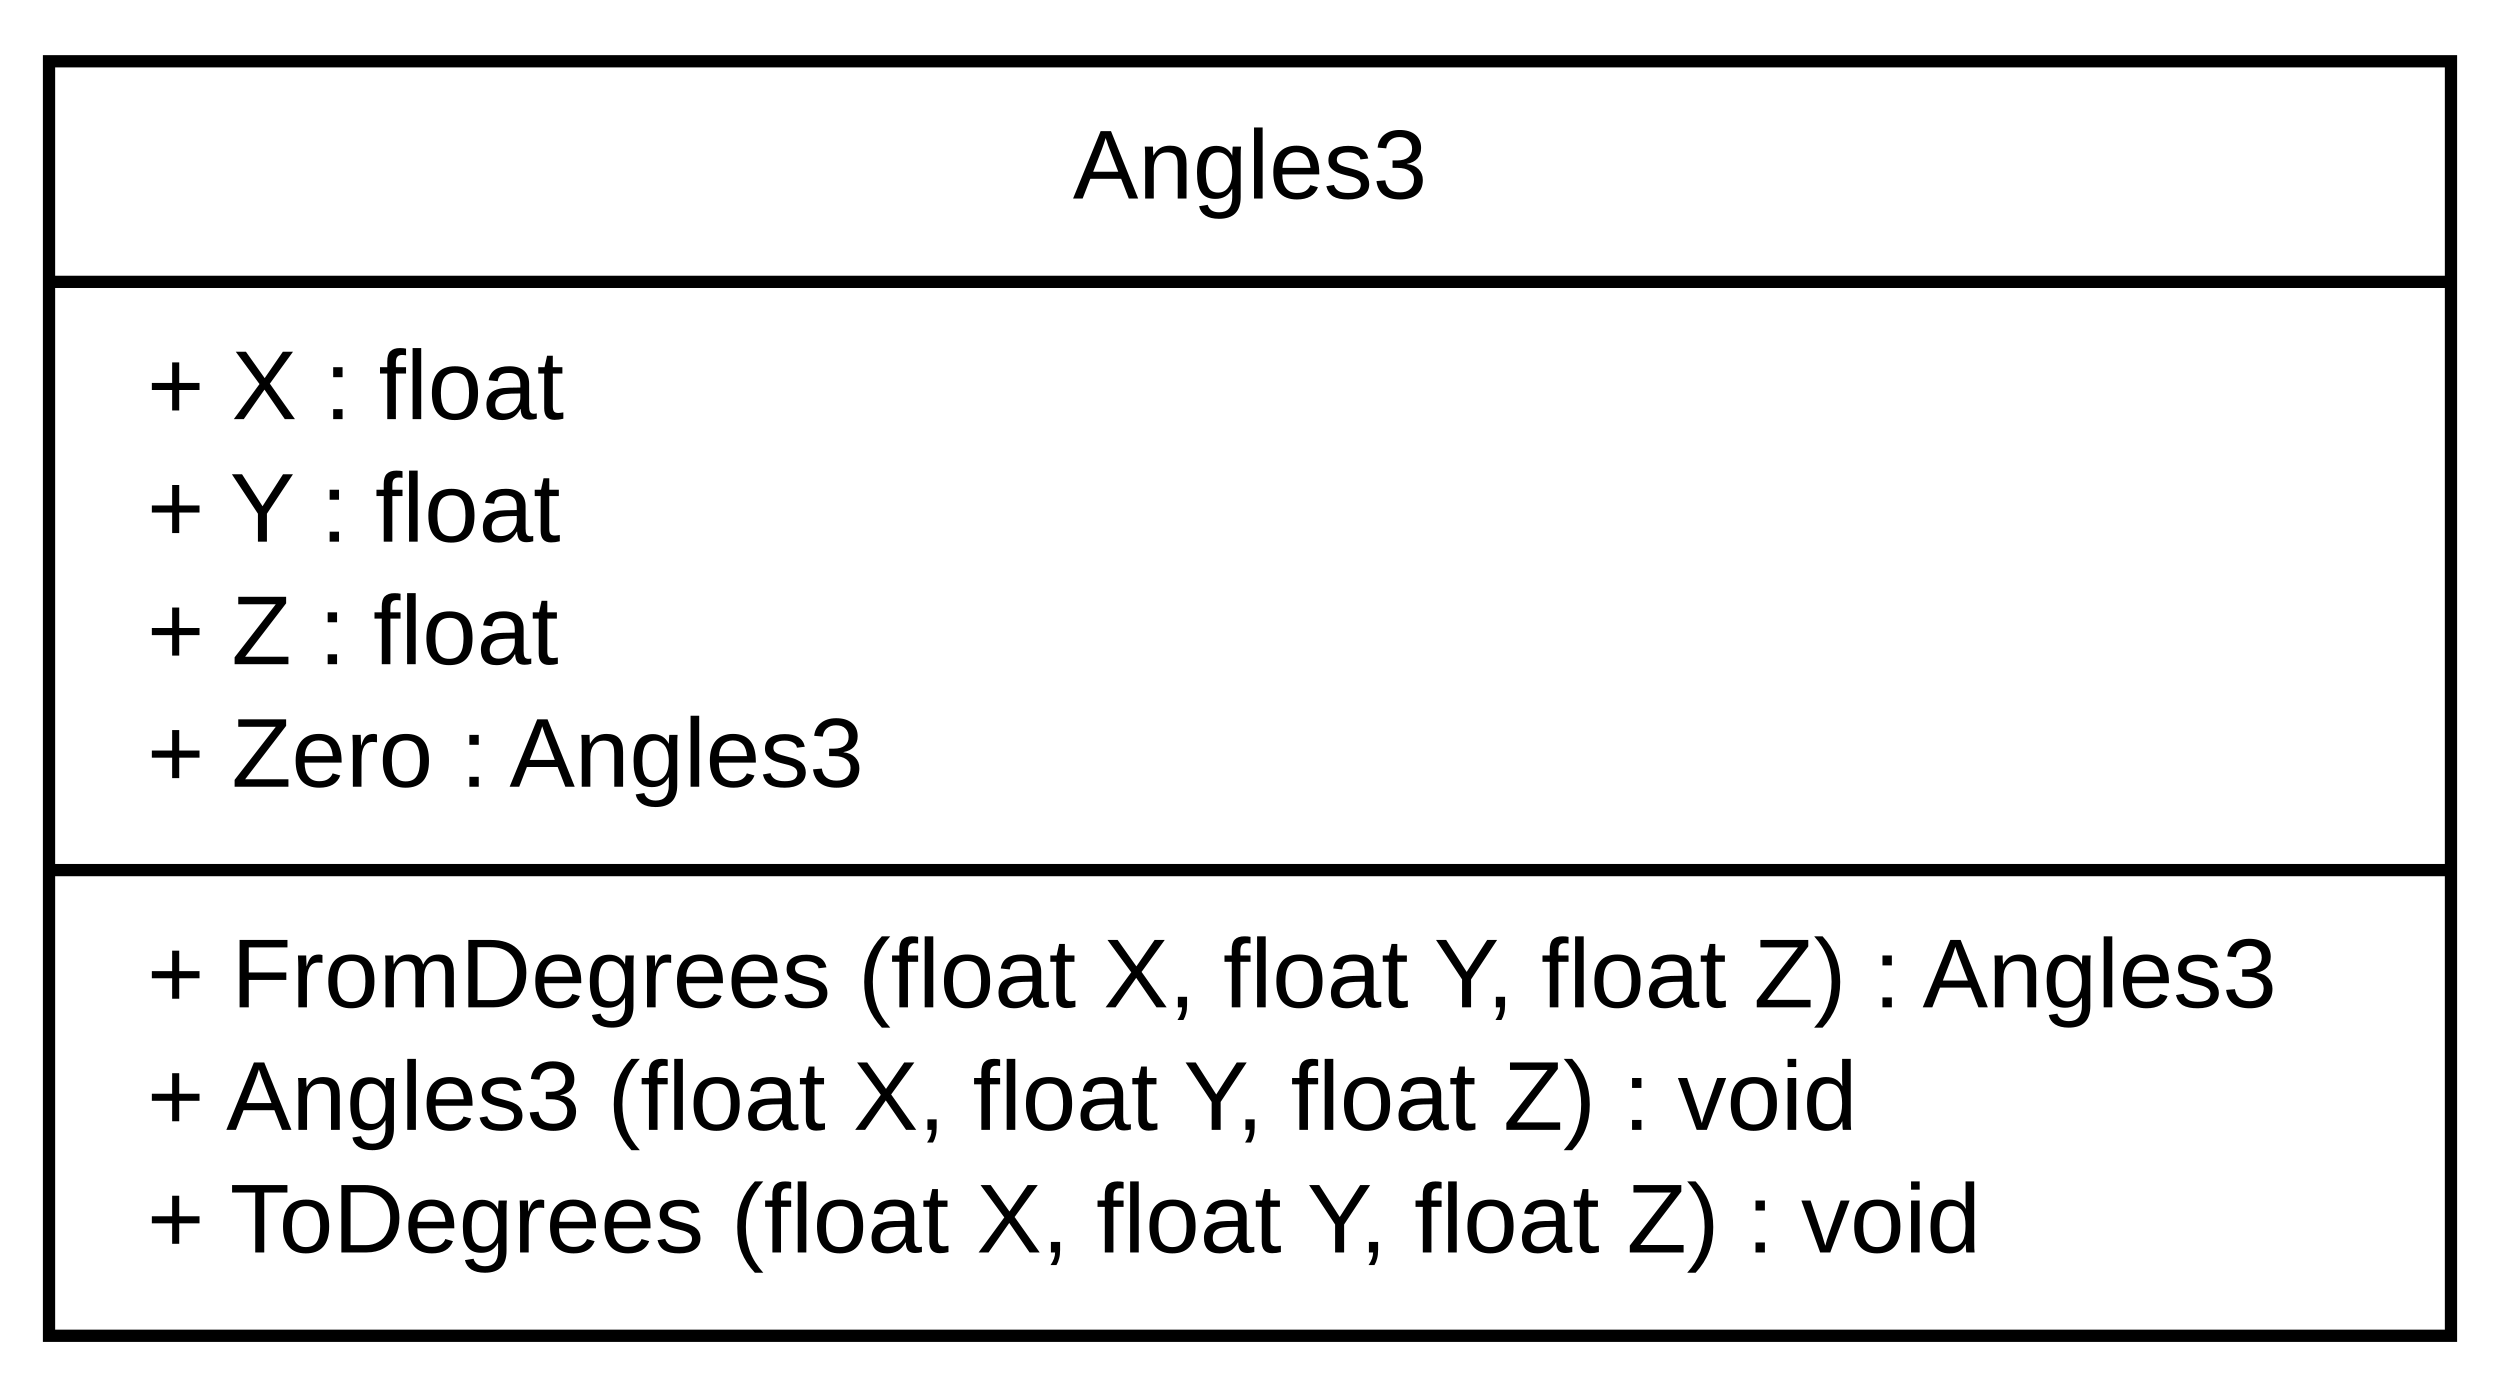
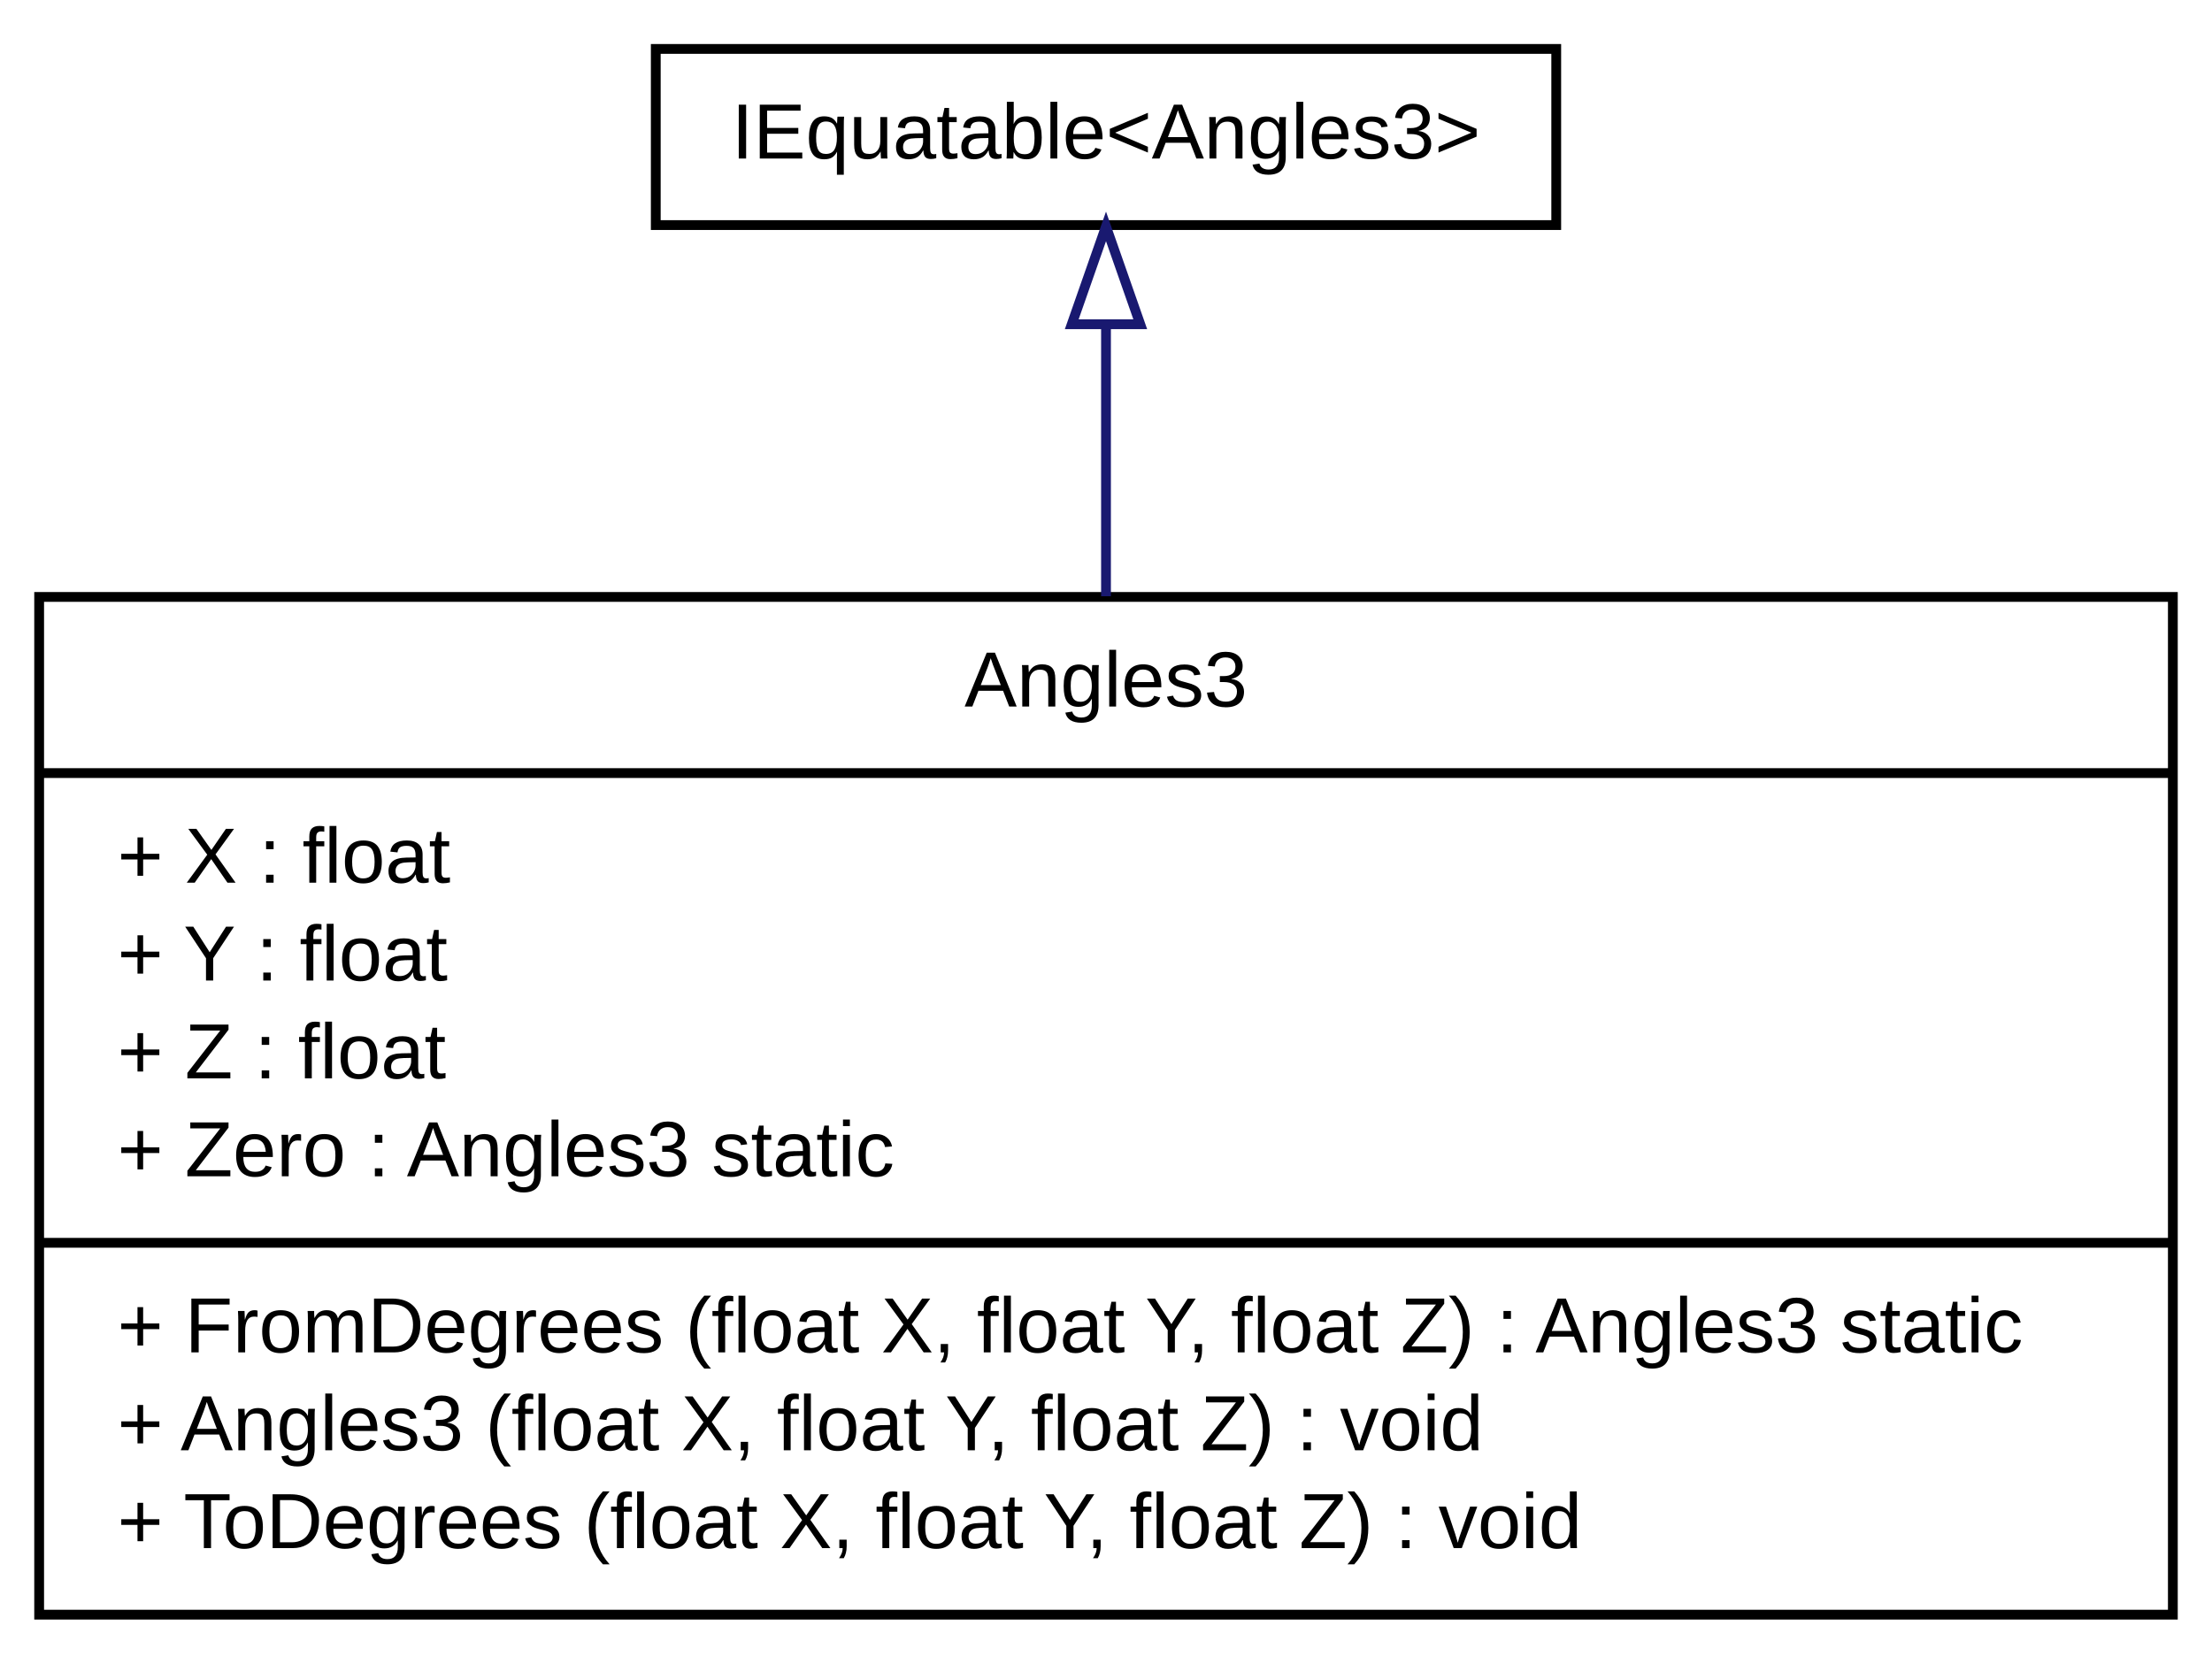
- <svg xmlns="http://www.w3.org/2000/svg" width="204pt" height="114pt" viewBox="0.00 0.00 204.00 114.00">
-   <g id="graph1" class="graph" transform="scale(1 1) rotate(0) translate(4 110)">
-     <polygon fill="white" stroke="white" points="-4,5 -4,-110 201,-110 201,5 -4,5" />
+ <svg xmlns="http://www.w3.org/2000/svg" width="226pt" height="170pt" viewBox="0.00 0.00 226.00 170.00">
+   <g id="graph1" class="graph" transform="scale(1 1) rotate(0) translate(4 166)">
+     <polygon fill="white" stroke="white" points="-4,5 -4,-166 223,-166 223,5 -4,5" />
    <g id="node1" class="node">
-       <polygon fill="#ffffff" stroke="black" points="0,-1 0,-105 196,-105 196,-1 0,-1" />
-       <text text-anchor="middle" x="98" y="-93.8" font-family="Arial" font-size="8.00">Angles3</text>
-       <polyline fill="none" stroke="black" points="0,-87 196,-87 " />
+       <polygon fill="#ffffff" stroke="black" points="0,-1 0,-105 218,-105 218,-1 0,-1" />
+       <text text-anchor="middle" x="109" y="-93.8" font-family="Arial" font-size="8.00">Angles3</text>
+       <polyline fill="none" stroke="black" points="0,-87 218,-87 " />
      <text text-anchor="start" x="8" y="-75.8" font-family="Arial" font-size="8.00">+ X : float</text>
      <text text-anchor="start" x="8" y="-65.8" font-family="Arial" font-size="8.00">+ Y : float</text>
      <text text-anchor="start" x="8" y="-55.8" font-family="Arial" font-size="8.00">+ Z : float</text>
-       <text text-anchor="start" x="8" y="-45.8" font-family="Arial" font-size="8.00">+ Zero : Angles3</text>
-       <polyline fill="none" stroke="black" points="0,-39 196,-39 " />
-       <text text-anchor="start" x="8" y="-27.8" font-family="Arial" font-size="8.00">+ FromDegrees (float X, float Y, float Z) : Angles3</text>
+       <text text-anchor="start" x="8" y="-45.8" font-family="Arial" font-size="8.00">+ Zero : Angles3 static</text>
+       <polyline fill="none" stroke="black" points="0,-39 218,-39 " />
+       <text text-anchor="start" x="8" y="-27.8" font-family="Arial" font-size="8.00">+ FromDegrees (float X, float Y, float Z) : Angles3 static</text>
      <text text-anchor="start" x="8" y="-17.8" font-family="Arial" font-size="8.00">+ Angles3 (float X, float Y, float Z) : void</text>
      <text text-anchor="start" x="8" y="-7.8" font-family="Arial" font-size="8.00">+ ToDegrees (float X, float Y, float Z) : void</text>
    </g>
+     <g id="node2" class="node">
+       <polygon fill="#ffffff" stroke="black" points="63,-143 63,-161 155,-161 155,-143 63,-143" />
+       <text text-anchor="middle" x="109" y="-149.8" font-family="Arial" font-size="8.00">IEquatable&lt;Angles3&gt;</text>
+     </g>
+     <g id="edge2" class="edge">
+       <path fill="none" stroke="midnightblue" d="M109,-132.816C109,-124.773 109,-114.992 109,-105.073" />
+       <polygon fill="none" stroke="midnightblue" points="105.5,-132.864 109,-142.864 112.5,-132.864 105.5,-132.864" />
+     </g>
  </g>
</svg>
